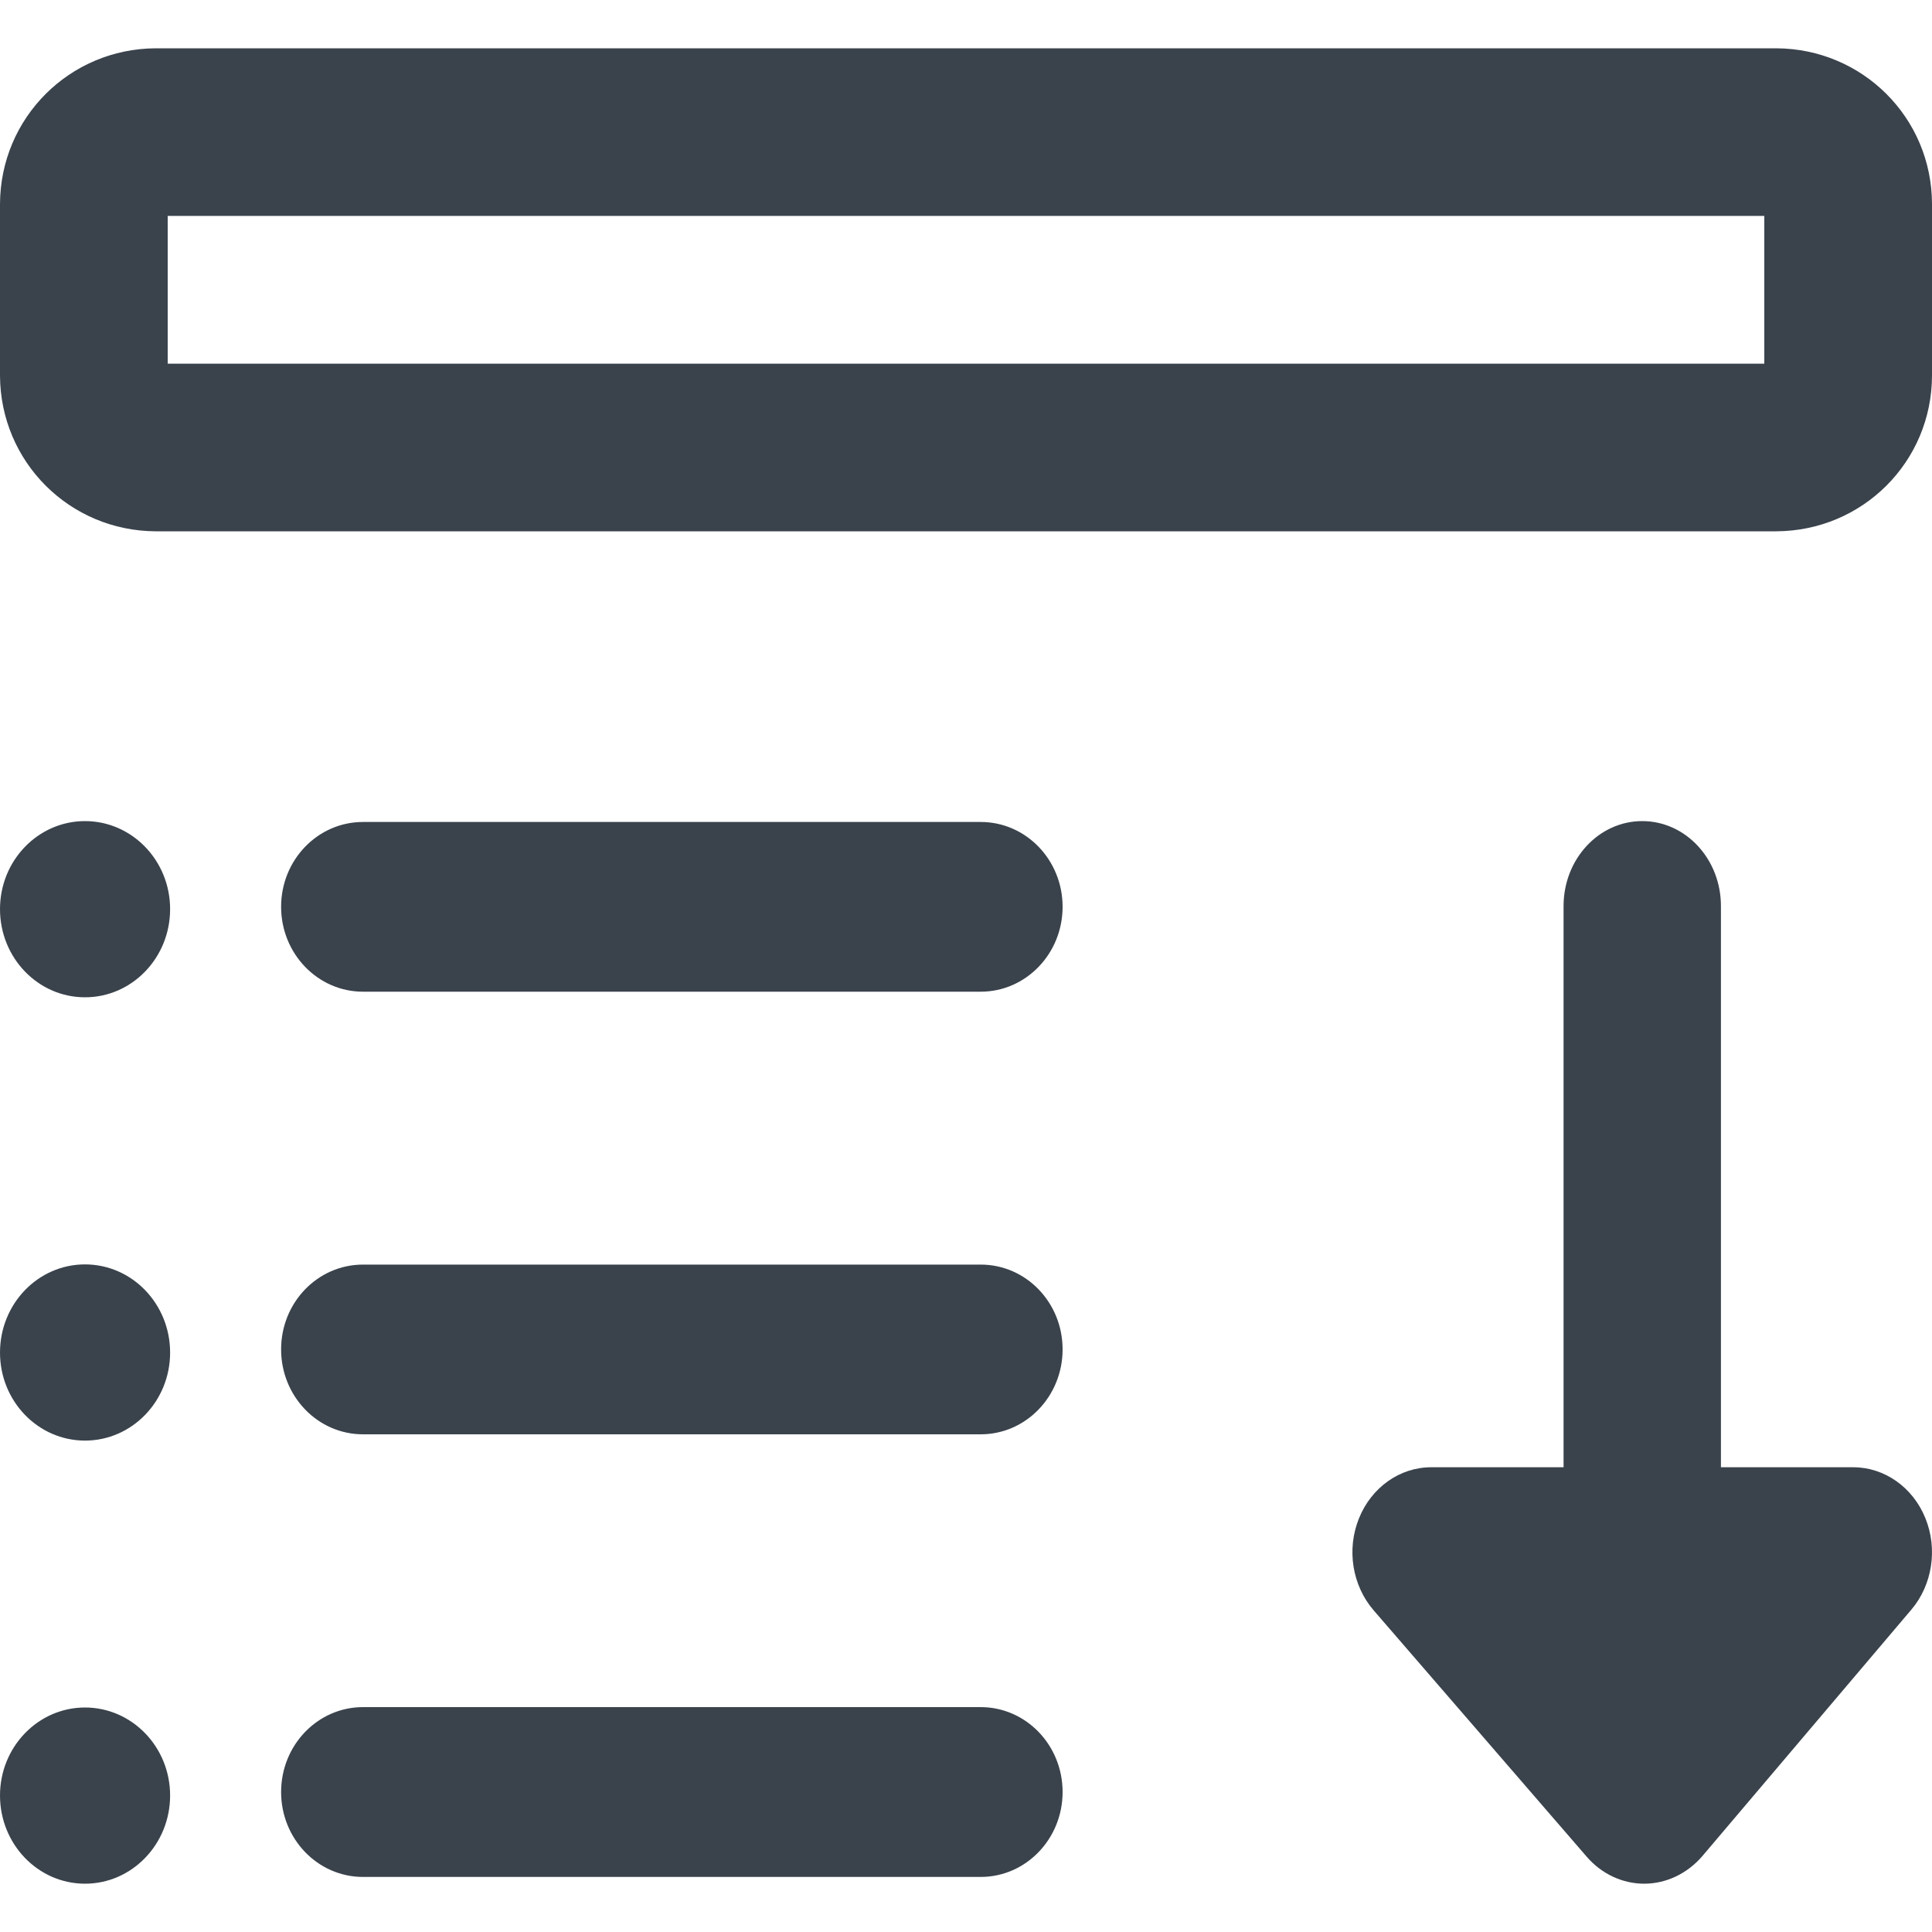
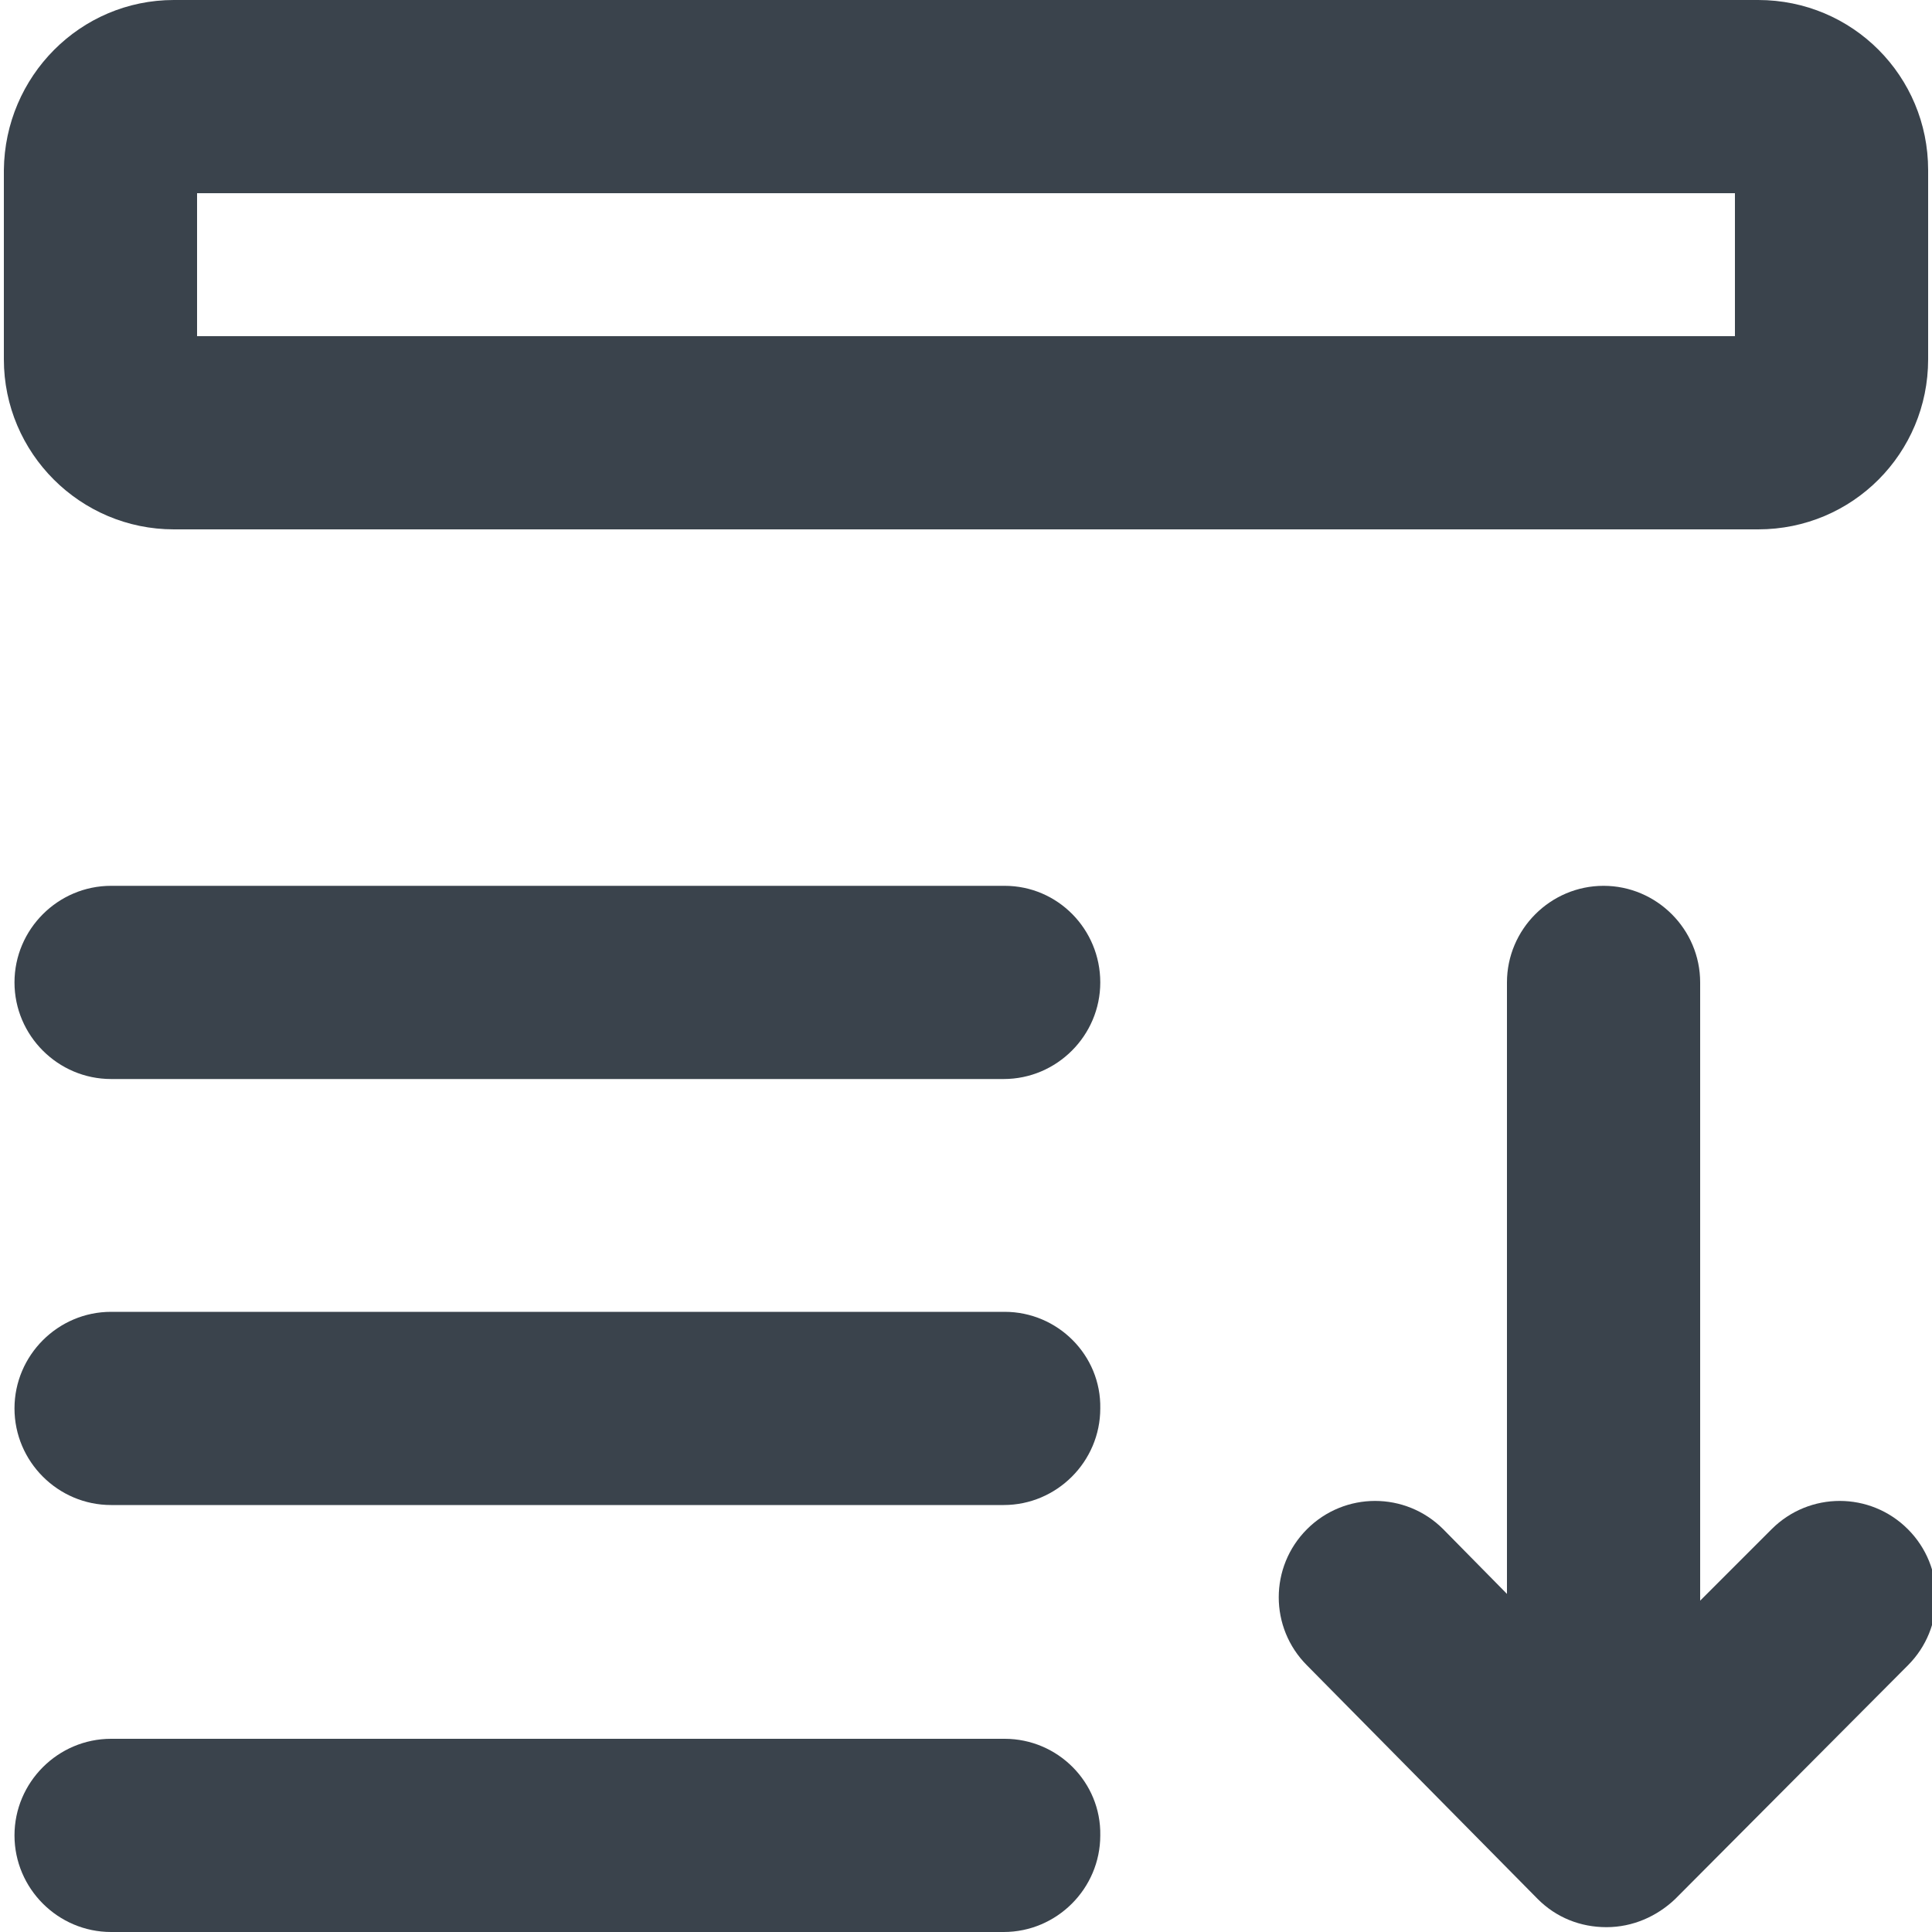
- <svg xmlns="http://www.w3.org/2000/svg" width="20px" height="20px" viewBox="0 0 20 20" version="1.1">
-   <defs />
-   <g id="Page-1" stroke="none" stroke-width="1" fill="none" fill-rule="evenodd">
-     <g id="listExpand" transform="translate(-6, -6)" fill="#3A434C">
-       <g transform="translate(6, 6.5)">
-         <path d="M19.186,14.689 L17.815,14.689 L17.815,8.879 C17.815,8.394 17.451,8 17,8 C16.55,8 16.186,8.394 16.186,8.879 L16.186,14.689 L14.815,14.689 C14.491,14.689 14.197,14.897 14.068,15.218 C13.938,15.539 13.998,15.912 14.219,16.169 L16.425,18.72 C16.579,18.899 16.797,19.001 17.024,19 C17.251,18.999 17.468,18.894 17.622,18.715 L19.787,16.162 C20.004,15.906 20.061,15.533 19.931,15.215 C19.802,14.896 19.507,14.689 19.186,14.689" id="Fill-2" />
-         <path d="M18.388,0 L1.612,0 C0.72,0.004 0.004,0.719 0,1.611 L0,3.389 C0.004,4.281 0.72,4.996 1.612,5 L18.388,5 C19.281,4.996 19.998,4.281 20,3.389 L20,1.611 C19.998,0.719 19.281,0.004 18.388,0 L18.388,0 Z M1.736,1.735 L18.264,1.735 L18.264,3.265 L1.736,3.265 L1.736,1.735 Z" id="Fill-3" />
-         <path d="M0.88,12.589 C0.394,12.589 0,12.997 0,13.502 C0,14.005 0.394,14.413 0.88,14.413 C1.366,14.413 1.761,14.005 1.761,13.502 C1.761,12.997 1.366,12.589 0.88,12.589 Z M0.88,17.176 C0.394,17.176 0,17.584 0,18.087 C0,18.591 0.394,19 0.88,19 C1.366,19 1.761,18.591 1.761,18.087 C1.761,17.584 1.366,17.176 0.88,17.176 Z M0.88,8 C0.394,8 0,8.408 0,8.911 C0,9.416 0.394,9.824 0.88,9.824 C1.366,9.824 1.761,9.416 1.761,8.911 C1.761,8.408 1.366,8 0.88,8 Z M10.152,17.172 L3.758,17.172 C3.289,17.172 2.91,17.565 2.91,18.051 C2.91,18.536 3.289,18.93 3.758,18.93 L10.152,18.93 C10.621,18.93 11,18.536 11,18.051 C11,17.565 10.621,17.172 10.152,17.172 Z M10.152,12.591 L3.758,12.591 C3.289,12.591 2.91,12.983 2.91,13.469 C2.91,13.954 3.289,14.348 3.758,14.348 L10.152,14.348 C10.621,14.348 11,13.954 11,13.469 C11,12.983 10.621,12.591 10.152,12.591 Z M10.152,8.009 L3.758,8.009 C3.289,8.009 2.91,8.402 2.91,8.887 C2.91,9.372 3.289,9.766 3.758,9.766 L10.152,9.766 C10.621,9.766 11,9.372 11,8.887 C11,8.402 10.621,8.009 10.152,8.009 Z" id="Fill-7" />
-       </g>
-     </g>
-   </g>
+ <svg xmlns="http://www.w3.org/2000/svg" version="1.1" id="Calque_1" x="0px" y="0px" viewBox="0 0 20 20" enable-background="new 0 0 20 20" xml:space="preserve">
+   <rect x="2.04" y="2" fill="none" width="15.92" height="1.48" />
+   <path fill="#3A434C" d="M10.4,9.17H1.15c-0.55,0-1,0.45-1,1s0.45,1,1,1h9.24c0.55,0,1-0.45,1-1S10.95,9.17,10.4,9.17z" />
+   <path fill="#3A434C" d="M10.4,13.58H1.15c-0.55,0-1,0.45-1,1c0,0.55,0.45,1,1,1h9.24c0.55,0,1-0.45,1-1  C11.4,14.03,10.95,13.58,10.4,13.58z" />
+   <path fill="#3A434C" d="M10.4,18H1.15c-0.55,0-1,0.45-1,1c0,0.55,0.45,1,1,1h9.24c0.55,0,1-0.45,1-1C11.4,18.45,10.95,18,10.4,18z" />
+   <path fill="#3A434C" d="M15.92,19.66c0.19,0.19,0.44,0.29,0.71,0.29s0.52-0.11,0.71-0.29l2.41-2.42c0.39-0.39,0.39-1.02,0-1.41  c-0.39-0.39-1.02-0.39-1.41,0l-0.74,0.74v-6.4c0-0.55-0.45-1-1-1s-1,0.45-1,1v6.33l-0.66-0.67c-0.39-0.39-1.02-0.39-1.41,0  s-0.39,1.02,0,1.41L15.92,19.66z" />
+   <path fill="#3A434C" d="M19.96,3.72V1.76C19.96,0.79,19.18,0,18.2,0H1.8C0.83,0,0.05,0.79,0.04,1.76v1.96  c0,0.97,0.79,1.76,1.76,1.76h16.4C19.18,5.48,19.96,4.69,19.96,3.72z M17.96,3.48H2.04V2h15.92V3.48z" />
</svg>
